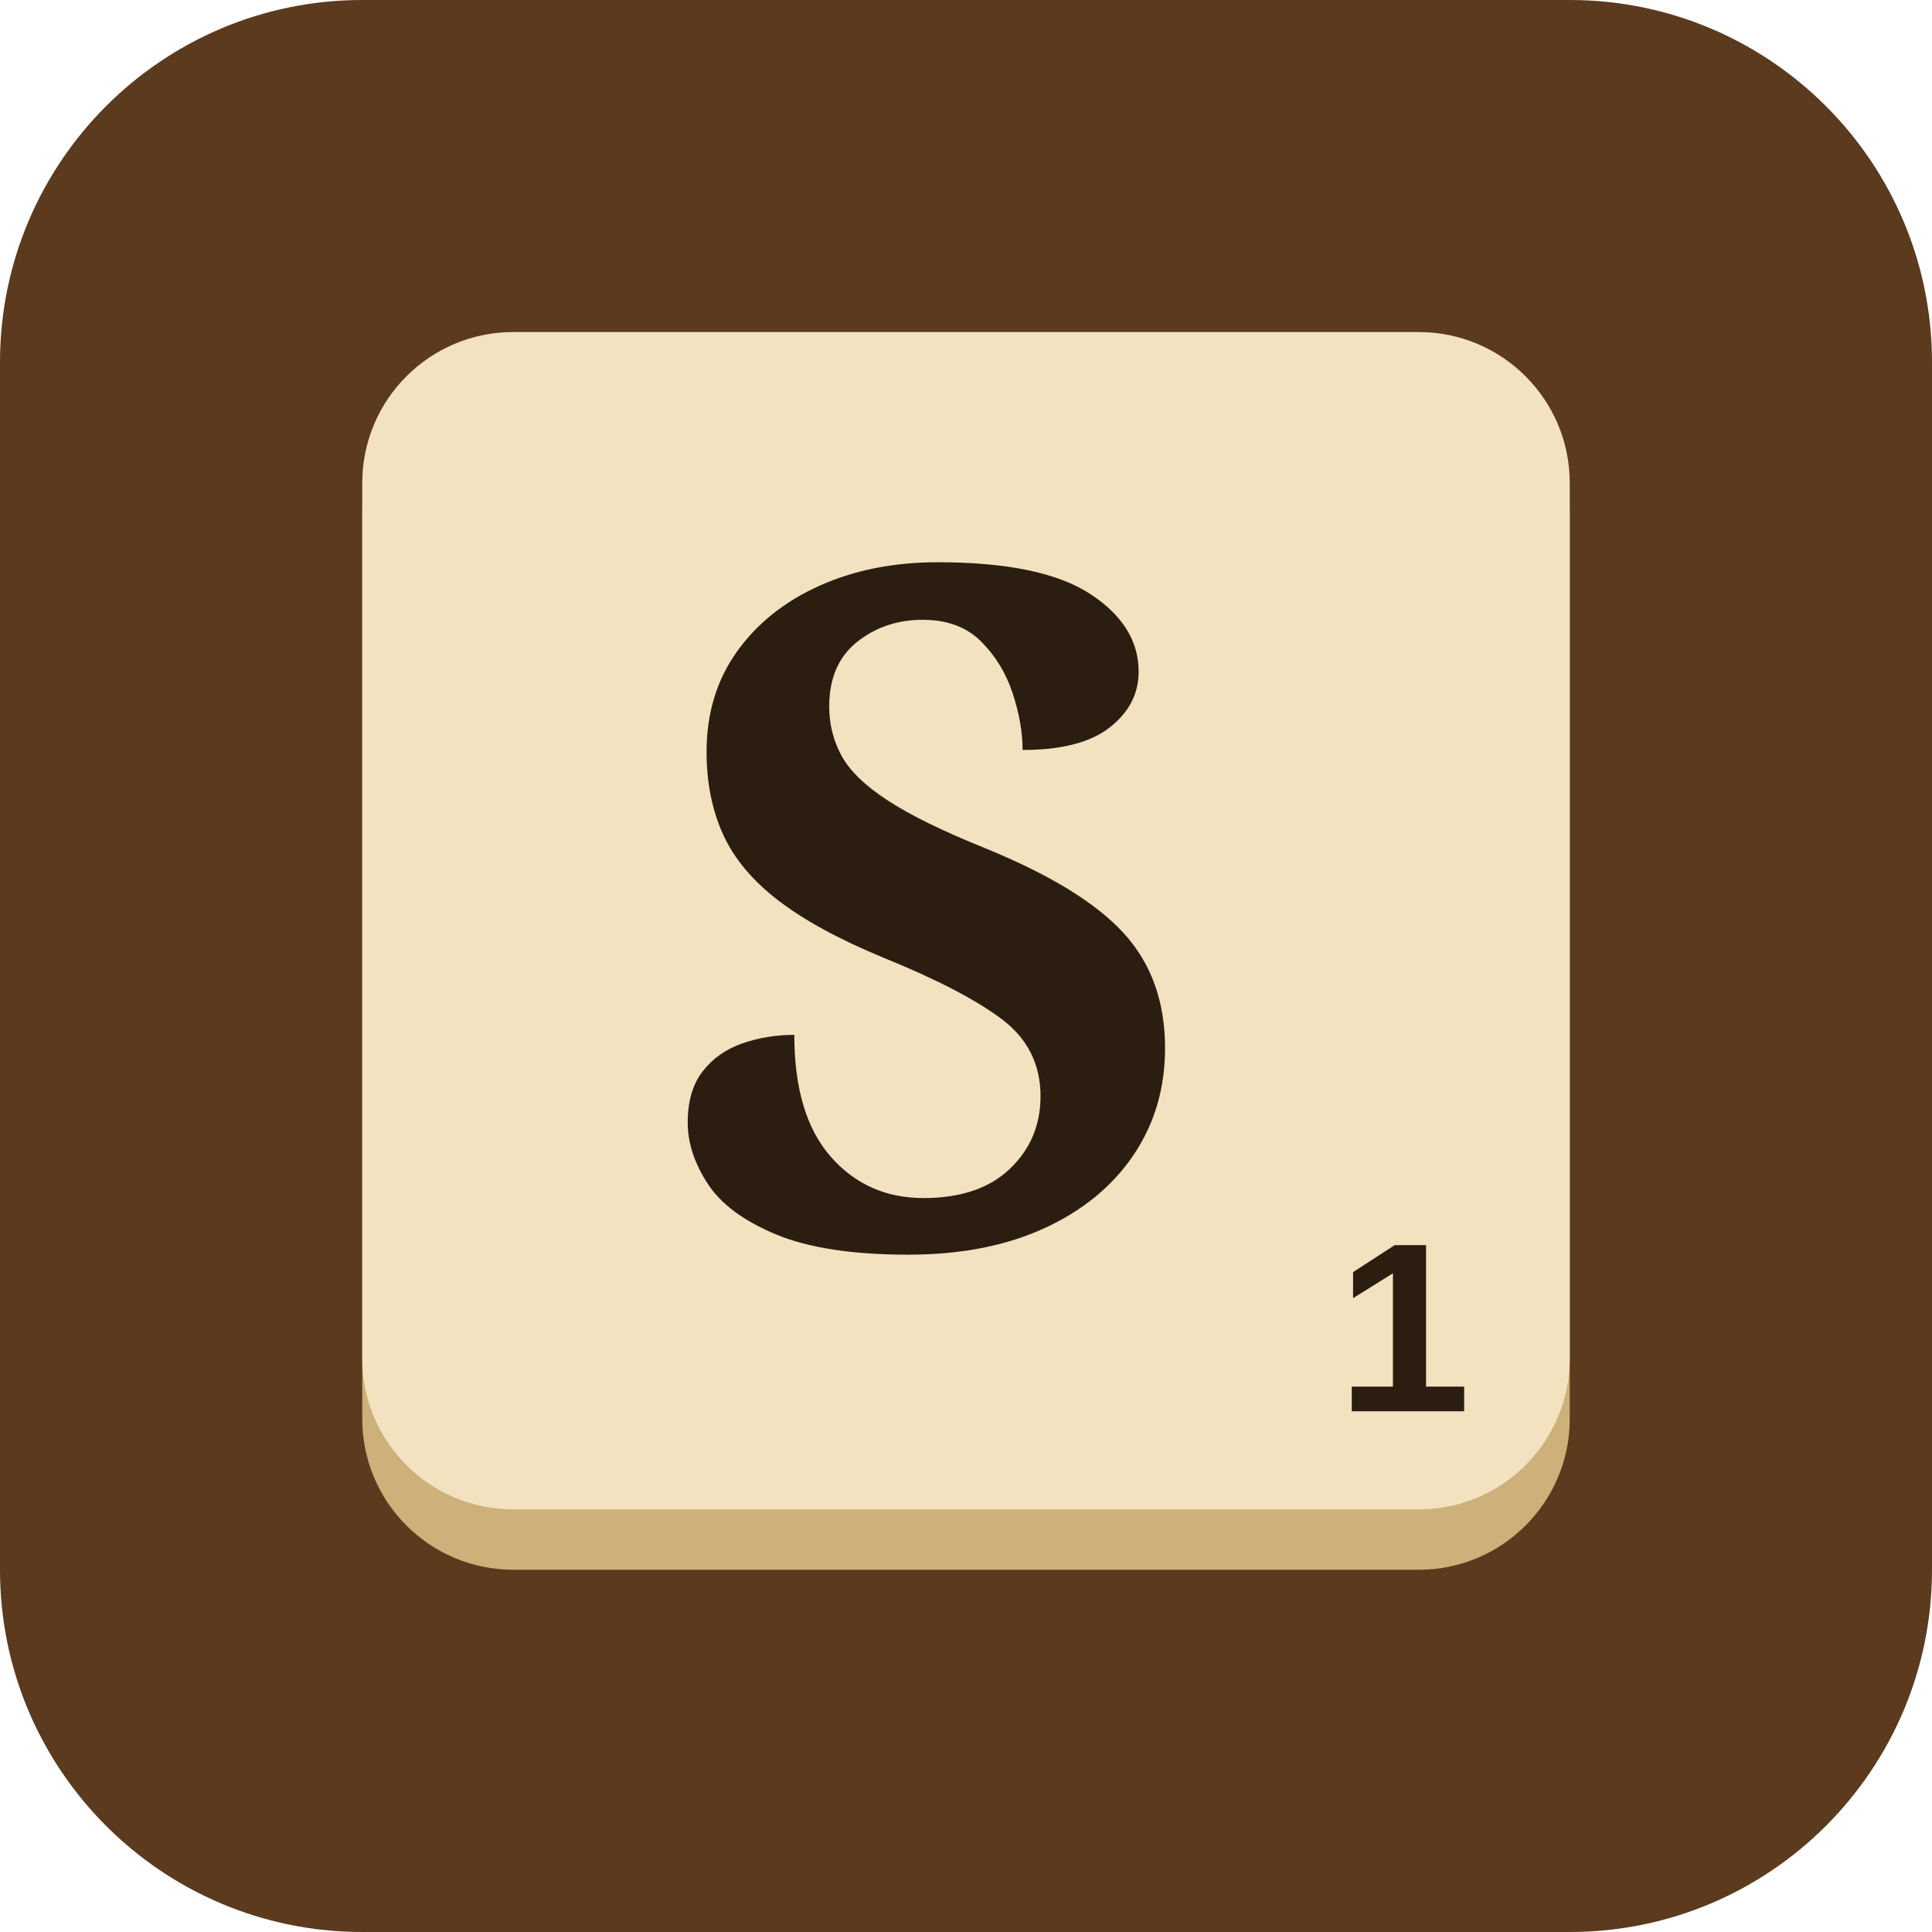
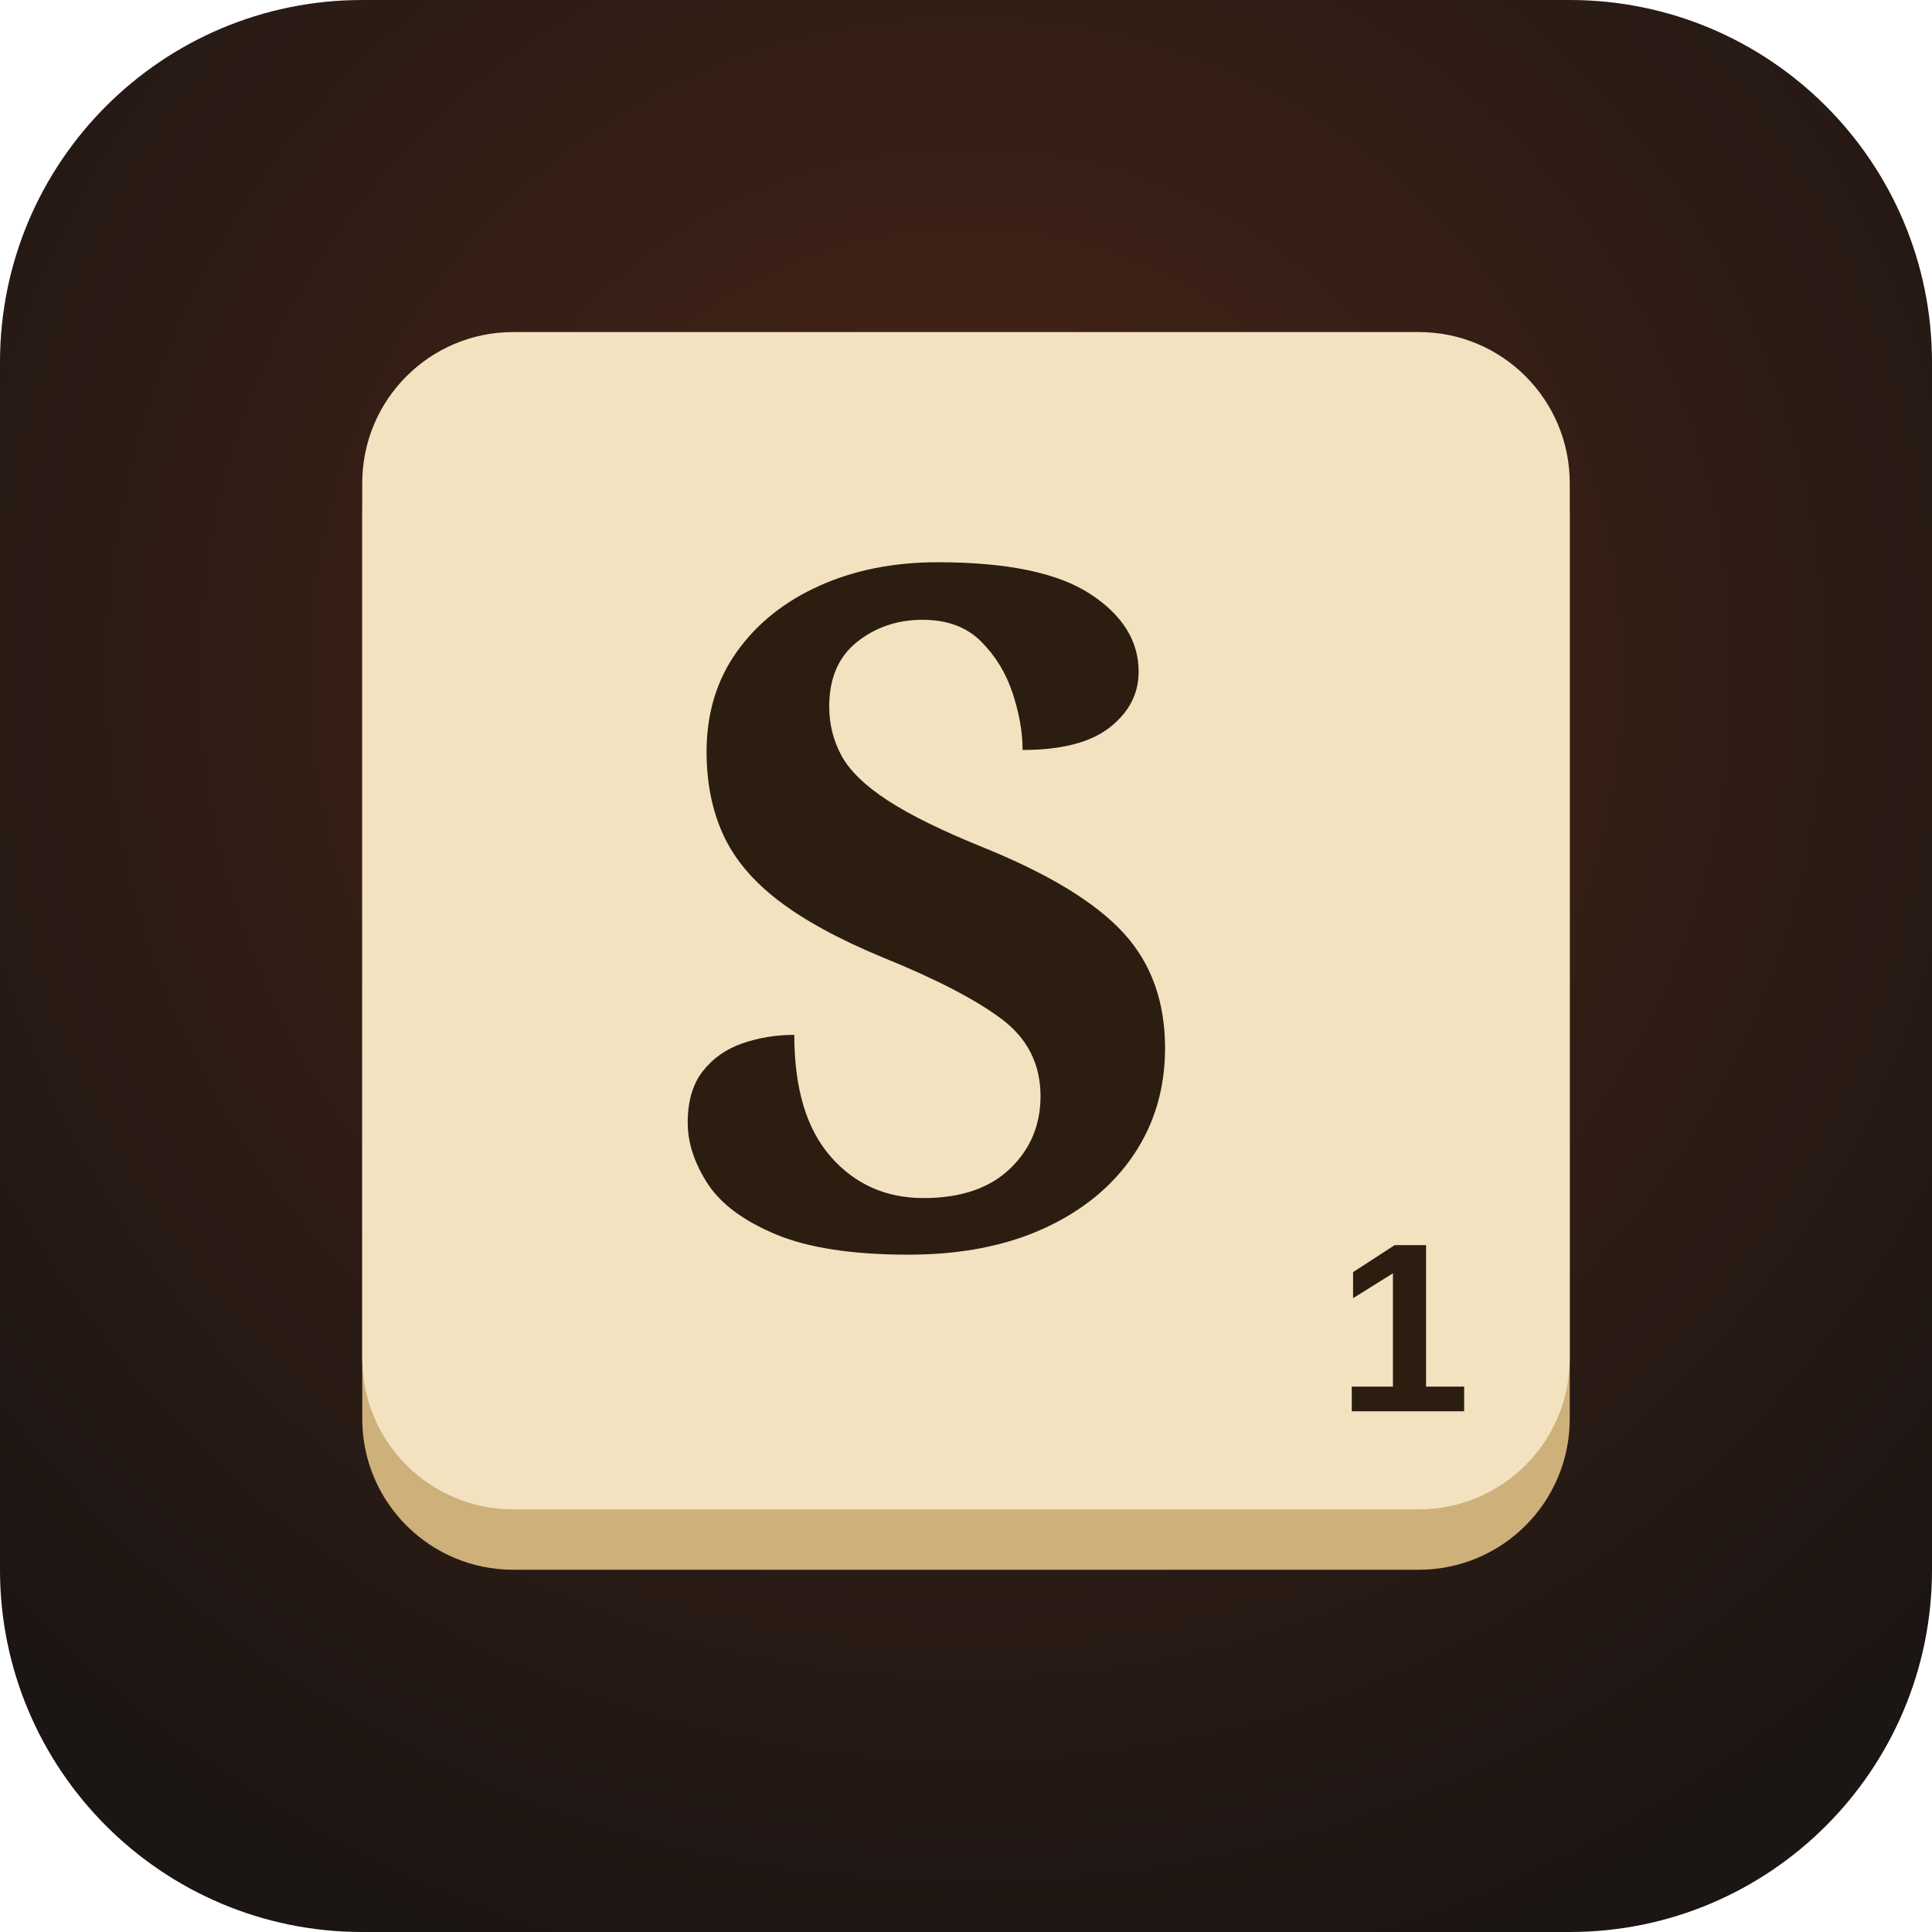
<svg xmlns="http://www.w3.org/2000/svg" viewBox="0 0 512 512">
-   <rect width="512" height="512" rx="96" fill="#5b3a1e" />
+   <defs>
+     <radialGradient id="g" cx="50%" cy="35%" r="70%">
+       <stop offset="0" stop-color="#4a2618" />
+       <stop offset="1" stop-color="#1b1513" />
+     </radialGradient>
+   </defs>
+   <rect width="512" height="512" rx="96" fill="url(#g)" />
  <rect x="96" y="96" width="320" height="320" rx="40" fill="#cdb07a" />
  <rect x="96" y="88" width="320" height="312" rx="40" fill="#f3e2bf" />
  <text x="248" y="330" text-anchor="middle" font-family="Georgia, serif" font-weight="700" font-size="250" fill="#2b1d10">S</text>
  <text x="372" y="374" text-anchor="middle" font-family="Arial, sans-serif" font-weight="700" font-size="64" fill="#2b1d10">1</text>
</svg>
